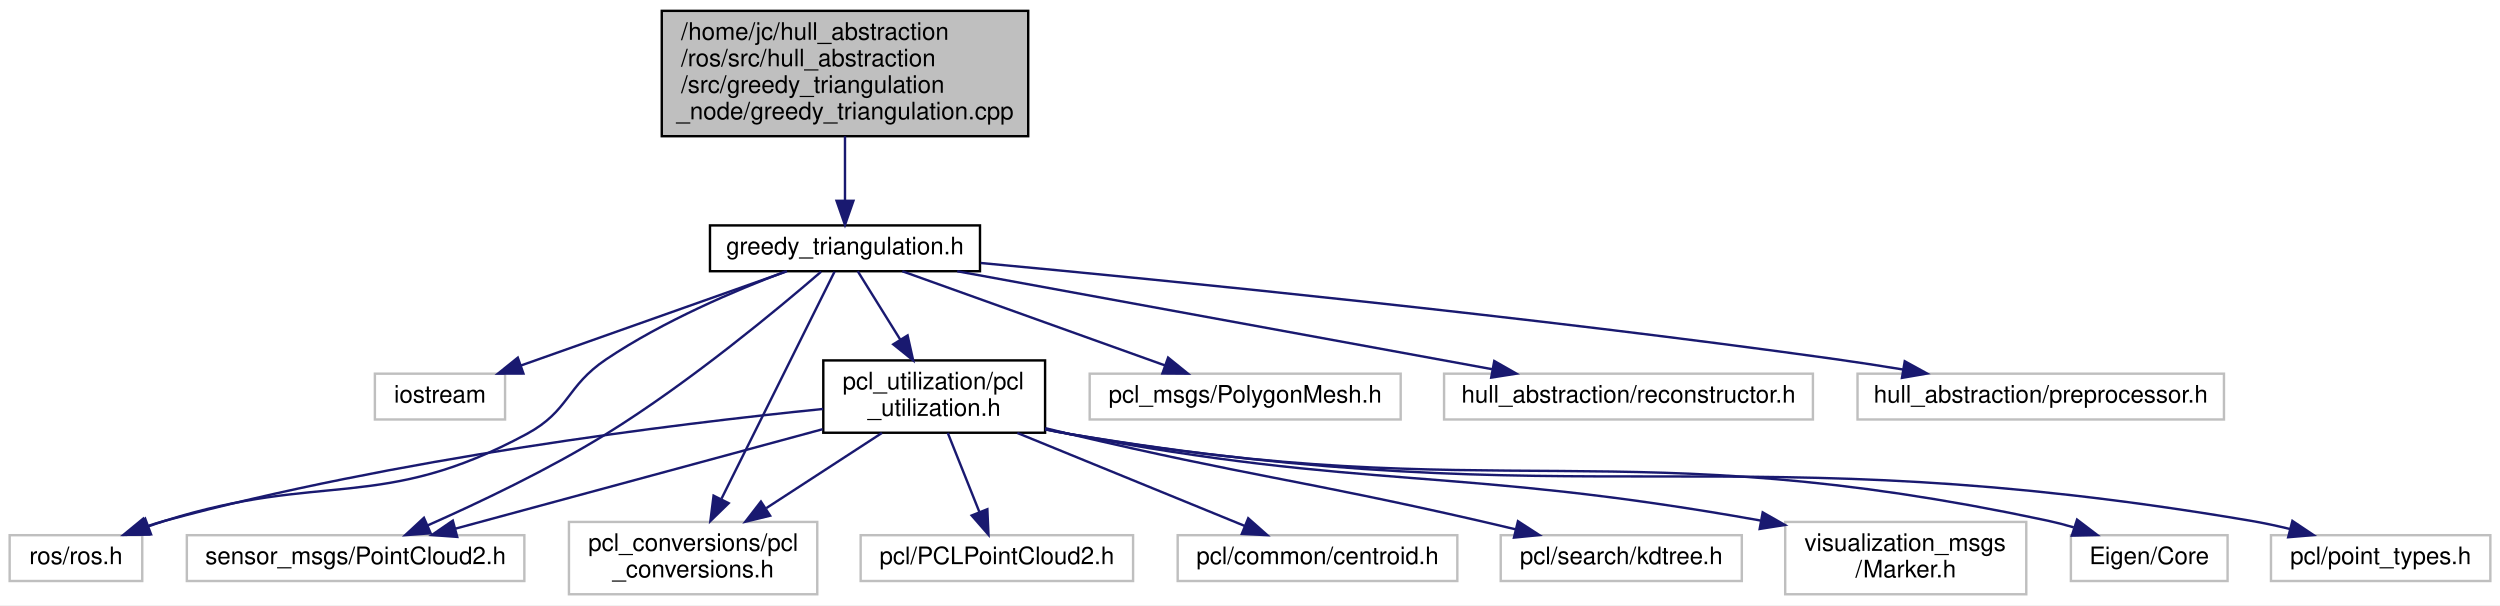
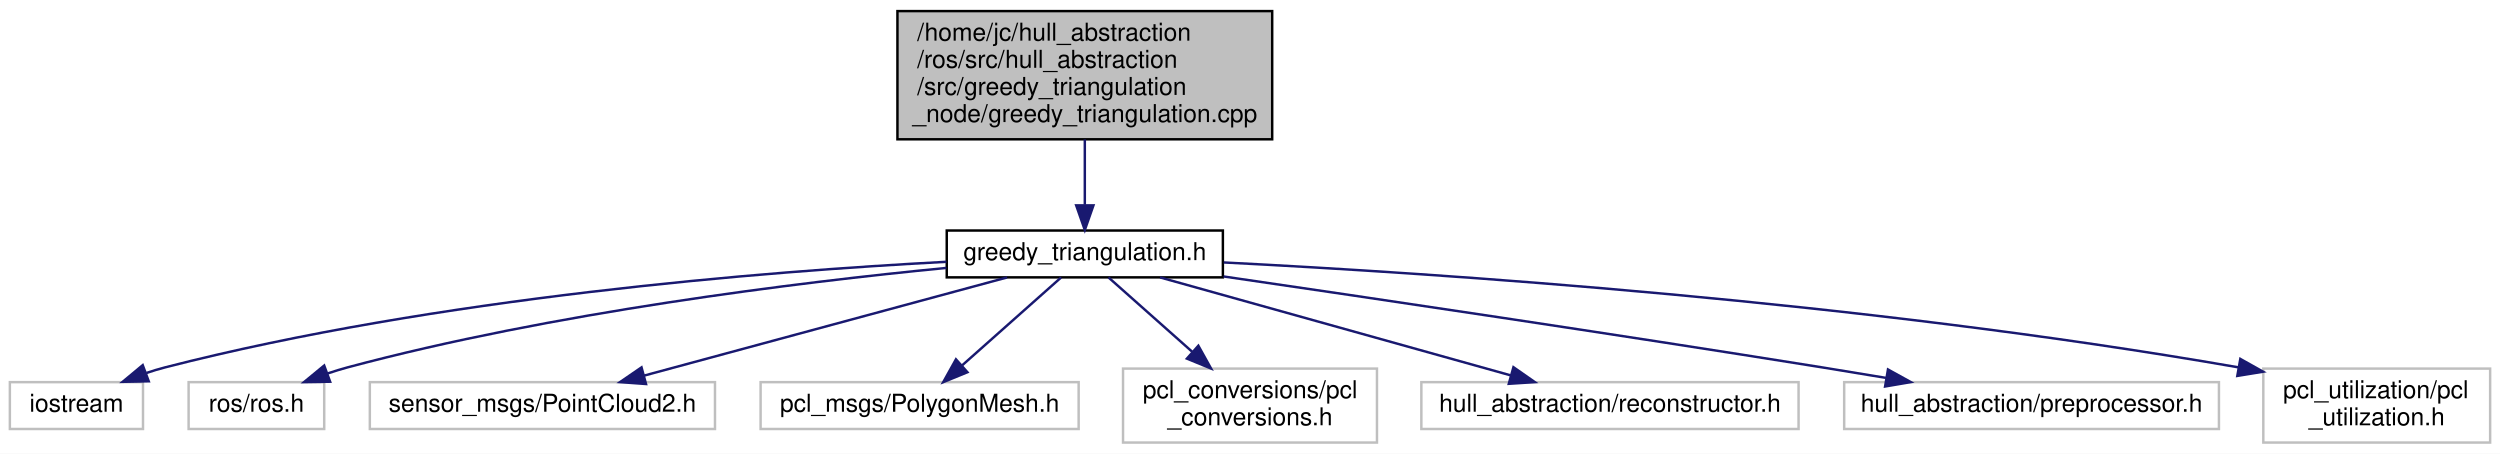
- <svg xmlns="http://www.w3.org/2000/svg" xmlns:xlink="http://www.w3.org/1999/xlink" width="1037pt" height="251pt" viewBox="0.00 0.00 1037.00 251.00">
-   <g id="graph0" class="graph" transform="scale(1 1) rotate(0) translate(4 247)">
-     <polygon fill="white" stroke="none" points="-4,4 -4,-247 1033,-247 1033,4 -4,4" />
+ <svg xmlns="http://www.w3.org/2000/svg" xmlns:xlink="http://www.w3.org/1999/xlink" width="1014pt" height="184pt" viewBox="0.00 0.00 1014.00 184.00">
+   <g id="graph0" class="graph" transform="scale(1 1) rotate(0) translate(4 180)">
+     <polygon fill="white" stroke="none" points="-4,4 -4,-180 1010,-180 1010,4 -4,4" />
    <g id="node1" class="node">
-       <polygon fill="#bfbfbf" stroke="black" points="270.5,-190.5 270.5,-242.5 422.5,-242.5 422.5,-190.5 270.5,-190.5" />
-       <text text-anchor="start" x="278.5" y="-230.5" font-family="Helvetica,sans-Serif" font-size="10.00">/home/jc/hull_abstraction</text>
-       <text text-anchor="start" x="278.5" y="-219.5" font-family="Helvetica,sans-Serif" font-size="10.00">/ros/src/hull_abstraction</text>
-       <text text-anchor="start" x="278.5" y="-208.5" font-family="Helvetica,sans-Serif" font-size="10.00">/src/greedy_triangulation</text>
-       <text text-anchor="middle" x="346.5" y="-197.5" font-family="Helvetica,sans-Serif" font-size="10.00">_node/greedy_triangulation.cpp</text>
+       <polygon fill="#bfbfbf" stroke="black" points="360,-123.5 360,-175.5 512,-175.5 512,-123.5 360,-123.5" />
+       <text text-anchor="start" x="368" y="-163.5" font-family="Helvetica,sans-Serif" font-size="10.00">/home/jc/hull_abstraction</text>
+       <text text-anchor="start" x="368" y="-152.5" font-family="Helvetica,sans-Serif" font-size="10.00">/ros/src/hull_abstraction</text>
+       <text text-anchor="start" x="368" y="-141.5" font-family="Helvetica,sans-Serif" font-size="10.00">/src/greedy_triangulation</text>
+       <text text-anchor="middle" x="436" y="-130.5" font-family="Helvetica,sans-Serif" font-size="10.00">_node/greedy_triangulation.cpp</text>
    </g>
    <g id="node2" class="node">
      <g id="a_node2">
        <a xlink:href="greedy__triangulation_8h.html" target="_top" xlink:title="Framework of greedy triangulation node. ">
-           <polygon fill="white" stroke="black" points="290.5,-134.5 290.5,-153.5 402.5,-153.5 402.5,-134.5 290.5,-134.5" />
-           <text text-anchor="middle" x="346.5" y="-141.5" font-family="Helvetica,sans-Serif" font-size="10.00">greedy_triangulation.h</text>
+           <polygon fill="white" stroke="black" points="380,-67.5 380,-86.5 492,-86.5 492,-67.5 380,-67.5" />
+           <text text-anchor="middle" x="436" y="-74.5" font-family="Helvetica,sans-Serif" font-size="10.00">greedy_triangulation.h</text>
        </a>
      </g>
    </g>
    <g id="edge1" class="edge">
-       <path fill="none" stroke="midnightblue" d="M346.5,-190.446C346.5,-181.73 346.5,-172.104 346.5,-163.964" />
-       <polygon fill="midnightblue" stroke="midnightblue" points="350,-163.695 346.5,-153.695 343,-163.696 350,-163.695" />
+       <path fill="none" stroke="midnightblue" d="M436,-123.446C436,-114.73 436,-105.104 436,-96.964" />
+       <polygon fill="midnightblue" stroke="midnightblue" points="439.5,-96.695 436,-86.695 432.5,-96.695 439.5,-96.695" />
    </g>
    <g id="node3" class="node">
-       <polygon fill="white" stroke="#bfbfbf" points="151.5,-73 151.5,-92 205.5,-92 205.5,-73 151.5,-73" />
-       <text text-anchor="middle" x="178.5" y="-80" font-family="Helvetica,sans-Serif" font-size="10.00">iostream</text>
+       <polygon fill="white" stroke="#bfbfbf" points="0,-6 0,-25 54,-25 54,-6 0,-6" />
+       <text text-anchor="middle" x="27" y="-13" font-family="Helvetica,sans-Serif" font-size="10.00">iostream</text>
    </g>
    <g id="edge2" class="edge">
-       <path fill="none" stroke="midnightblue" d="M322.43,-134.475C293.487,-124.225 244.738,-106.959 212.098,-95.399" />
-       <polygon fill="midnightblue" stroke="midnightblue" points="213.12,-92.048 202.526,-92.009 210.783,-98.647 213.12,-92.048" />
+       <path fill="none" stroke="midnightblue" d="M379.86,-73.816C306.119,-69.912 173.082,-59.282 63,-31 60.487,-30.355 57.916,-29.575 55.361,-28.717" />
+       <polygon fill="midnightblue" stroke="midnightblue" points="56.336,-25.345 45.743,-25.131 53.891,-31.904 56.336,-25.345" />
    </g>
    <g id="node4" class="node">
-       <polygon fill="white" stroke="#bfbfbf" points="0,-6 0,-25 55,-25 55,-6 0,-6" />
-       <text text-anchor="middle" x="27.5" y="-13" font-family="Helvetica,sans-Serif" font-size="10.00">ros/ros.h</text>
+       <polygon fill="white" stroke="#bfbfbf" points="72.5,-6 72.5,-25 127.5,-25 127.5,-6 72.5,-6" />
+       <text text-anchor="middle" x="100" y="-13" font-family="Helvetica,sans-Serif" font-size="10.00">ros/ros.h</text>
    </g>
    <g id="edge3" class="edge">
-       <path fill="none" stroke="midnightblue" d="M321.736,-134.352C300.971,-126.505 271.026,-113.765 247.5,-98 230.783,-86.798 232.209,-76.556 214.5,-67 154.165,-34.441 129.905,-51.557 64.5,-31 62.223,-30.284 59.886,-29.497 57.546,-28.671" />
-       <polygon fill="midnightblue" stroke="midnightblue" points="58.656,-25.35 48.063,-25.139 56.213,-31.91 58.656,-25.35" />
+       <path fill="none" stroke="midnightblue" d="M379.852,-71.336C319.182,-65.424 220.038,-53.218 137,-31 134.342,-30.289 131.615,-29.448 128.904,-28.534" />
+       <polygon fill="midnightblue" stroke="midnightblue" points="129.906,-25.173 119.312,-25.01 127.492,-31.744 129.906,-25.173" />
    </g>
    <g id="node5" class="node">
-       <polygon fill="white" stroke="#bfbfbf" points="73.5,-6 73.5,-25 213.5,-25 213.5,-6 73.5,-6" />
-       <text text-anchor="middle" x="143.5" y="-13" font-family="Helvetica,sans-Serif" font-size="10.00">sensor_msgs/PointCloud2.h</text>
+       <polygon fill="white" stroke="#bfbfbf" points="146,-6 146,-25 286,-25 286,-6 146,-6" />
+       <text text-anchor="middle" x="216" y="-13" font-family="Helvetica,sans-Serif" font-size="10.00">sensor_msgs/PointCloud2.h</text>
    </g>
    <g id="edge4" class="edge">
-       <path fill="none" stroke="midnightblue" d="M336.591,-134.294C319.302,-119.361 282.156,-88.409 247.5,-67 223.511,-52.18 194.532,-38.418 173.263,-29.015" />
-       <polygon fill="midnightblue" stroke="midnightblue" points="174.645,-25.8 164.079,-25.014 171.849,-32.217 174.645,-25.8" />
+       <path fill="none" stroke="midnightblue" d="M404.479,-67.475C365.761,-57.004 299.976,-39.212 257.264,-27.66" />
+       <polygon fill="midnightblue" stroke="midnightblue" points="258.029,-24.241 247.462,-25.009 256.202,-30.998 258.029,-24.241" />
    </g>
    <g id="node6" class="node">
-       <polygon fill="white" stroke="#bfbfbf" points="448,-73 448,-92 577,-92 577,-73 448,-73" />
-       <text text-anchor="middle" x="512.5" y="-80" font-family="Helvetica,sans-Serif" font-size="10.00">pcl_msgs/PolygonMesh.h</text>
+       <polygon fill="white" stroke="#bfbfbf" points="304.5,-6 304.5,-25 433.5,-25 433.5,-6 304.5,-6" />
+       <text text-anchor="middle" x="369" y="-13" font-family="Helvetica,sans-Serif" font-size="10.00">pcl_msgs/PolygonMesh.h</text>
    </g>
    <g id="edge5" class="edge">
-       <path fill="none" stroke="midnightblue" d="M370.284,-134.475C398.882,-124.225 447.051,-106.959 479.302,-95.399" />
-       <polygon fill="midnightblue" stroke="midnightblue" points="480.528,-98.678 488.76,-92.009 478.166,-92.088 480.528,-98.678" />
+       <path fill="none" stroke="midnightblue" d="M426.401,-67.475C415.952,-58.197 399.032,-43.171 386.264,-31.831" />
+       <polygon fill="midnightblue" stroke="midnightblue" points="388.383,-29.032 378.582,-25.009 383.735,-34.266 388.383,-29.032" />
    </g>
    <g id="node7" class="node">
-       <polygon fill="white" stroke="#bfbfbf" points="232,-0.5 232,-30.5 335,-30.5 335,-0.5 232,-0.5" />
-       <text text-anchor="start" x="240" y="-18.5" font-family="Helvetica,sans-Serif" font-size="10.00">pcl_conversions/pcl</text>
-       <text text-anchor="middle" x="283.5" y="-7.5" font-family="Helvetica,sans-Serif" font-size="10.00">_conversions.h</text>
+       <polygon fill="white" stroke="#bfbfbf" points="451.5,-0.5 451.5,-30.5 554.5,-30.5 554.5,-0.5 451.5,-0.5" />
+       <text text-anchor="start" x="459.5" y="-18.5" font-family="Helvetica,sans-Serif" font-size="10.00">pcl_conversions/pcl</text>
+       <text text-anchor="middle" x="503" y="-7.5" font-family="Helvetica,sans-Serif" font-size="10.00">_conversions.h</text>
    </g>
    <g id="edge6" class="edge">
-       <path fill="none" stroke="midnightblue" d="M342.17,-134.305C332.621,-115.131 309.477,-68.66 295.278,-40.149" />
-       <polygon fill="midnightblue" stroke="midnightblue" points="298.257,-38.279 290.666,-30.888 291.991,-41.4 298.257,-38.279" />
+       <path fill="none" stroke="midnightblue" d="M445.599,-67.475C454.419,-59.643 467.851,-47.715 479.504,-37.366" />
+       <polygon fill="midnightblue" stroke="midnightblue" points="482.056,-39.78 487.209,-30.523 477.408,-34.546 482.056,-39.78" />
    </g>
    <g id="node8" class="node">
-       <polygon fill="white" stroke="#bfbfbf" points="595,-73 595,-92 748,-92 748,-73 595,-73" />
-       <text text-anchor="middle" x="671.5" y="-80" font-family="Helvetica,sans-Serif" font-size="10.00">hull_abstraction/reconstructor.h</text>
+       <polygon fill="white" stroke="#bfbfbf" points="572.5,-6 572.5,-25 725.5,-25 725.5,-6 572.5,-6" />
+       <text text-anchor="middle" x="649" y="-13" font-family="Helvetica,sans-Serif" font-size="10.00">hull_abstraction/reconstructor.h</text>
    </g>
    <g id="edge7" class="edge">
-       <path fill="none" stroke="midnightblue" d="M393.065,-134.475C451.589,-123.761 551.976,-105.382 614.879,-93.866" />
-       <polygon fill="midnightblue" stroke="midnightblue" points="615.816,-97.253 625.022,-92.009 614.555,-90.367 615.816,-97.253" />
+       <path fill="none" stroke="midnightblue" d="M466.518,-67.475C503.925,-57.026 567.427,-39.287 608.787,-27.733" />
+       <polygon fill="midnightblue" stroke="midnightblue" points="609.849,-31.07 618.539,-25.009 607.966,-24.329 609.849,-31.07" />
    </g>
    <g id="node9" class="node">
-       <polygon fill="white" stroke="#bfbfbf" points="766.5,-73 766.5,-92 918.5,-92 918.5,-73 766.5,-73" />
-       <text text-anchor="middle" x="842.5" y="-80" font-family="Helvetica,sans-Serif" font-size="10.00">hull_abstraction/preprocessor.h</text>
+       <polygon fill="white" stroke="#bfbfbf" points="744,-6 744,-25 896,-25 896,-6 744,-6" />
+       <text text-anchor="middle" x="820" y="-13" font-family="Helvetica,sans-Serif" font-size="10.00">hull_abstraction/preprocessor.h</text>
    </g>
    <g id="edge8" class="edge">
-       <path fill="none" stroke="midnightblue" d="M402.807,-137.912C482.109,-130.502 631.141,-115.679 757.5,-98 766.537,-96.736 776.089,-95.251 785.399,-93.724" />
-       <polygon fill="midnightblue" stroke="midnightblue" points="786.084,-97.158 795.37,-92.057 784.93,-90.254 786.084,-97.158" />
+       <path fill="none" stroke="midnightblue" d="M492.261,-67.868C552.399,-59.097 650.516,-44.562 735,-31 743.393,-29.653 752.244,-28.19 760.938,-26.729" />
+       <polygon fill="midnightblue" stroke="midnightblue" points="761.758,-30.14 771.034,-25.021 760.59,-23.238 761.758,-30.14" />
    </g>
    <g id="node10" class="node">
-       <g id="a_node10">
-         <a xlink:href="pcl__utilization_8h.html" target="_top" xlink:title="This file contains the declaration of PCL utilization methods. ">
-           <polygon fill="white" stroke="black" points="337.5,-67.5 337.5,-97.5 429.5,-97.5 429.5,-67.5 337.5,-67.5" />
-           <text text-anchor="start" x="345.5" y="-85.5" font-family="Helvetica,sans-Serif" font-size="10.00">pcl_utilization/pcl</text>
-           <text text-anchor="middle" x="383.5" y="-74.5" font-family="Helvetica,sans-Serif" font-size="10.00">_utilization.h</text>
-         </a>
-       </g>
+       <polygon fill="white" stroke="#bfbfbf" points="914,-0.5 914,-30.5 1006,-30.5 1006,-0.5 914,-0.5" />
+       <text text-anchor="start" x="922" y="-18.5" font-family="Helvetica,sans-Serif" font-size="10.00">pcl_utilization/pcl</text>
+       <text text-anchor="middle" x="960" y="-7.5" font-family="Helvetica,sans-Serif" font-size="10.00">_utilization.h</text>
    </g>
    <g id="edge9" class="edge">
-       <path fill="none" stroke="midnightblue" d="M351.801,-134.475C356.391,-127.094 363.242,-116.077 369.402,-106.171" />
-       <polygon fill="midnightblue" stroke="midnightblue" points="372.471,-107.863 374.78,-97.523 366.527,-104.167 372.471,-107.863" />
-     </g>
-     <g id="edge10" class="edge">
-       <path fill="none" stroke="midnightblue" d="M337.414,-77.367C274.799,-71.038 159.735,-56.871 64.5,-31 61.906,-30.295 59.243,-29.469 56.595,-28.575" />
-       <polygon fill="midnightblue" stroke="midnightblue" points="57.797,-25.288 47.204,-25.133 55.388,-31.86 57.797,-25.288" />
-     </g>
-     <g id="edge11" class="edge">
-       <path fill="none" stroke="midnightblue" d="M337.226,-68.967C293.089,-57.014 227.228,-39.176 184.817,-27.69" />
-       <polygon fill="midnightblue" stroke="midnightblue" points="185.659,-24.292 175.092,-25.056 183.829,-31.049 185.659,-24.292" />
-     </g>
-     <g id="edge14" class="edge">
-       <path fill="none" stroke="midnightblue" d="M361.801,-67.396C347.78,-58.282 329.331,-46.29 313.863,-36.236" />
-       <polygon fill="midnightblue" stroke="midnightblue" points="315.448,-33.092 305.156,-30.576 311.633,-38.961 315.448,-33.092" />
-     </g>
-     <g id="node11" class="node">
-       <polygon fill="white" stroke="#bfbfbf" points="736.5,-0.5 736.5,-30.5 836.5,-30.5 836.5,-0.5 736.5,-0.5" />
-       <text text-anchor="start" x="744.5" y="-18.5" font-family="Helvetica,sans-Serif" font-size="10.00">visualization_msgs</text>
-       <text text-anchor="middle" x="786.5" y="-7.5" font-family="Helvetica,sans-Serif" font-size="10.00">/Marker.h</text>
-     </g>
-     <g id="edge12" class="edge">
-       <path fill="none" stroke="midnightblue" d="M429.538,-69.077C432.898,-68.325 436.245,-67.622 439.5,-67 562.985,-43.397 598.841,-53.864 726.228,-31.09" />
-       <polygon fill="midnightblue" stroke="midnightblue" points="727.164,-34.477 736.374,-29.241 725.909,-27.59 727.164,-34.477" />
-     </g>
-     <g id="node12" class="node">
-       <polygon fill="white" stroke="#bfbfbf" points="855,-6 855,-25 920,-25 920,-6 855,-6" />
-       <text text-anchor="middle" x="887.5" y="-13" font-family="Helvetica,sans-Serif" font-size="10.00">Eigen/Core</text>
-     </g>
-     <g id="edge13" class="edge">
-       <path fill="none" stroke="midnightblue" d="M429.514,-68.944C432.88,-68.223 436.234,-67.564 439.5,-67 618.013,-36.191 668.344,-68.84 845.5,-31 849.001,-30.252 852.613,-29.299 856.18,-28.24" />
-       <polygon fill="midnightblue" stroke="midnightblue" points="857.558,-31.472 865.987,-25.054 855.395,-24.814 857.558,-31.472" />
-     </g>
-     <g id="node13" class="node">
-       <polygon fill="white" stroke="#bfbfbf" points="938,-6 938,-25 1029,-25 1029,-6 938,-6" />
-       <text text-anchor="middle" x="983.5" y="-13" font-family="Helvetica,sans-Serif" font-size="10.00">pcl/point_types.h</text>
-     </g>
-     <g id="edge15" class="edge">
-       <path fill="none" stroke="midnightblue" d="M429.504,-68.888C432.872,-68.18 436.23,-67.539 439.5,-67 654.958,-31.488 714.204,-67.477 929.5,-31 934.884,-30.088 940.508,-28.877 946.009,-27.541" />
-       <polygon fill="midnightblue" stroke="midnightblue" points="946.886,-30.93 955.695,-25.043 945.138,-24.152 946.886,-30.93" />
-     </g>
-     <g id="node14" class="node">
-       <polygon fill="white" stroke="#bfbfbf" points="353,-6 353,-25 466,-25 466,-6 353,-6" />
-       <text text-anchor="middle" x="409.5" y="-13" font-family="Helvetica,sans-Serif" font-size="10.00">pcl/PCLPointCloud2.h</text>
-     </g>
-     <g id="edge16" class="edge">
-       <path fill="none" stroke="midnightblue" d="M389.142,-67.396C392.995,-57.763 398.134,-44.914 402.285,-34.537" />
-       <polygon fill="midnightblue" stroke="midnightblue" points="405.558,-35.779 406.022,-25.195 399.059,-33.179 405.558,-35.779" />
-     </g>
-     <g id="node15" class="node">
-       <polygon fill="white" stroke="#bfbfbf" points="484.5,-6 484.5,-25 600.5,-25 600.5,-6 484.5,-6" />
-       <text text-anchor="middle" x="542.5" y="-13" font-family="Helvetica,sans-Serif" font-size="10.00">pcl/common/centroid.h</text>
-     </g>
-     <g id="edge17" class="edge">
-       <path fill="none" stroke="midnightblue" d="M418.001,-67.396C446.146,-55.89 485.511,-39.797 512.395,-28.807" />
-       <polygon fill="midnightblue" stroke="midnightblue" points="513.759,-32.031 521.691,-25.007 511.11,-25.551 513.759,-32.031" />
-     </g>
-     <g id="node16" class="node">
-       <polygon fill="white" stroke="#bfbfbf" points="618.5,-6 618.5,-25 718.5,-25 718.5,-6 618.5,-6" />
-       <text text-anchor="middle" x="668.5" y="-13" font-family="Helvetica,sans-Serif" font-size="10.00">pcl/search/kdtree.h</text>
-     </g>
-     <g id="edge18" class="edge">
-       <path fill="none" stroke="midnightblue" d="M429.604,-69.388C432.949,-68.563 436.274,-67.759 439.5,-67 514.679,-49.316 534.213,-48.218 609.5,-31 614.45,-29.868 619.625,-28.649 624.765,-27.416" />
-       <polygon fill="midnightblue" stroke="midnightblue" points="625.644,-30.804 634.538,-25.046 623.994,-24.001 625.644,-30.804" />
+       <path fill="none" stroke="midnightblue" d="M492.35,-73.547C578.917,-69.132 749.892,-57.849 903.796,-31.021" />
+       <polygon fill="midnightblue" stroke="midnightblue" points="904.671,-34.421 913.907,-29.232 903.451,-27.528 904.671,-34.421" />
    </g>
  </g>
</svg>
